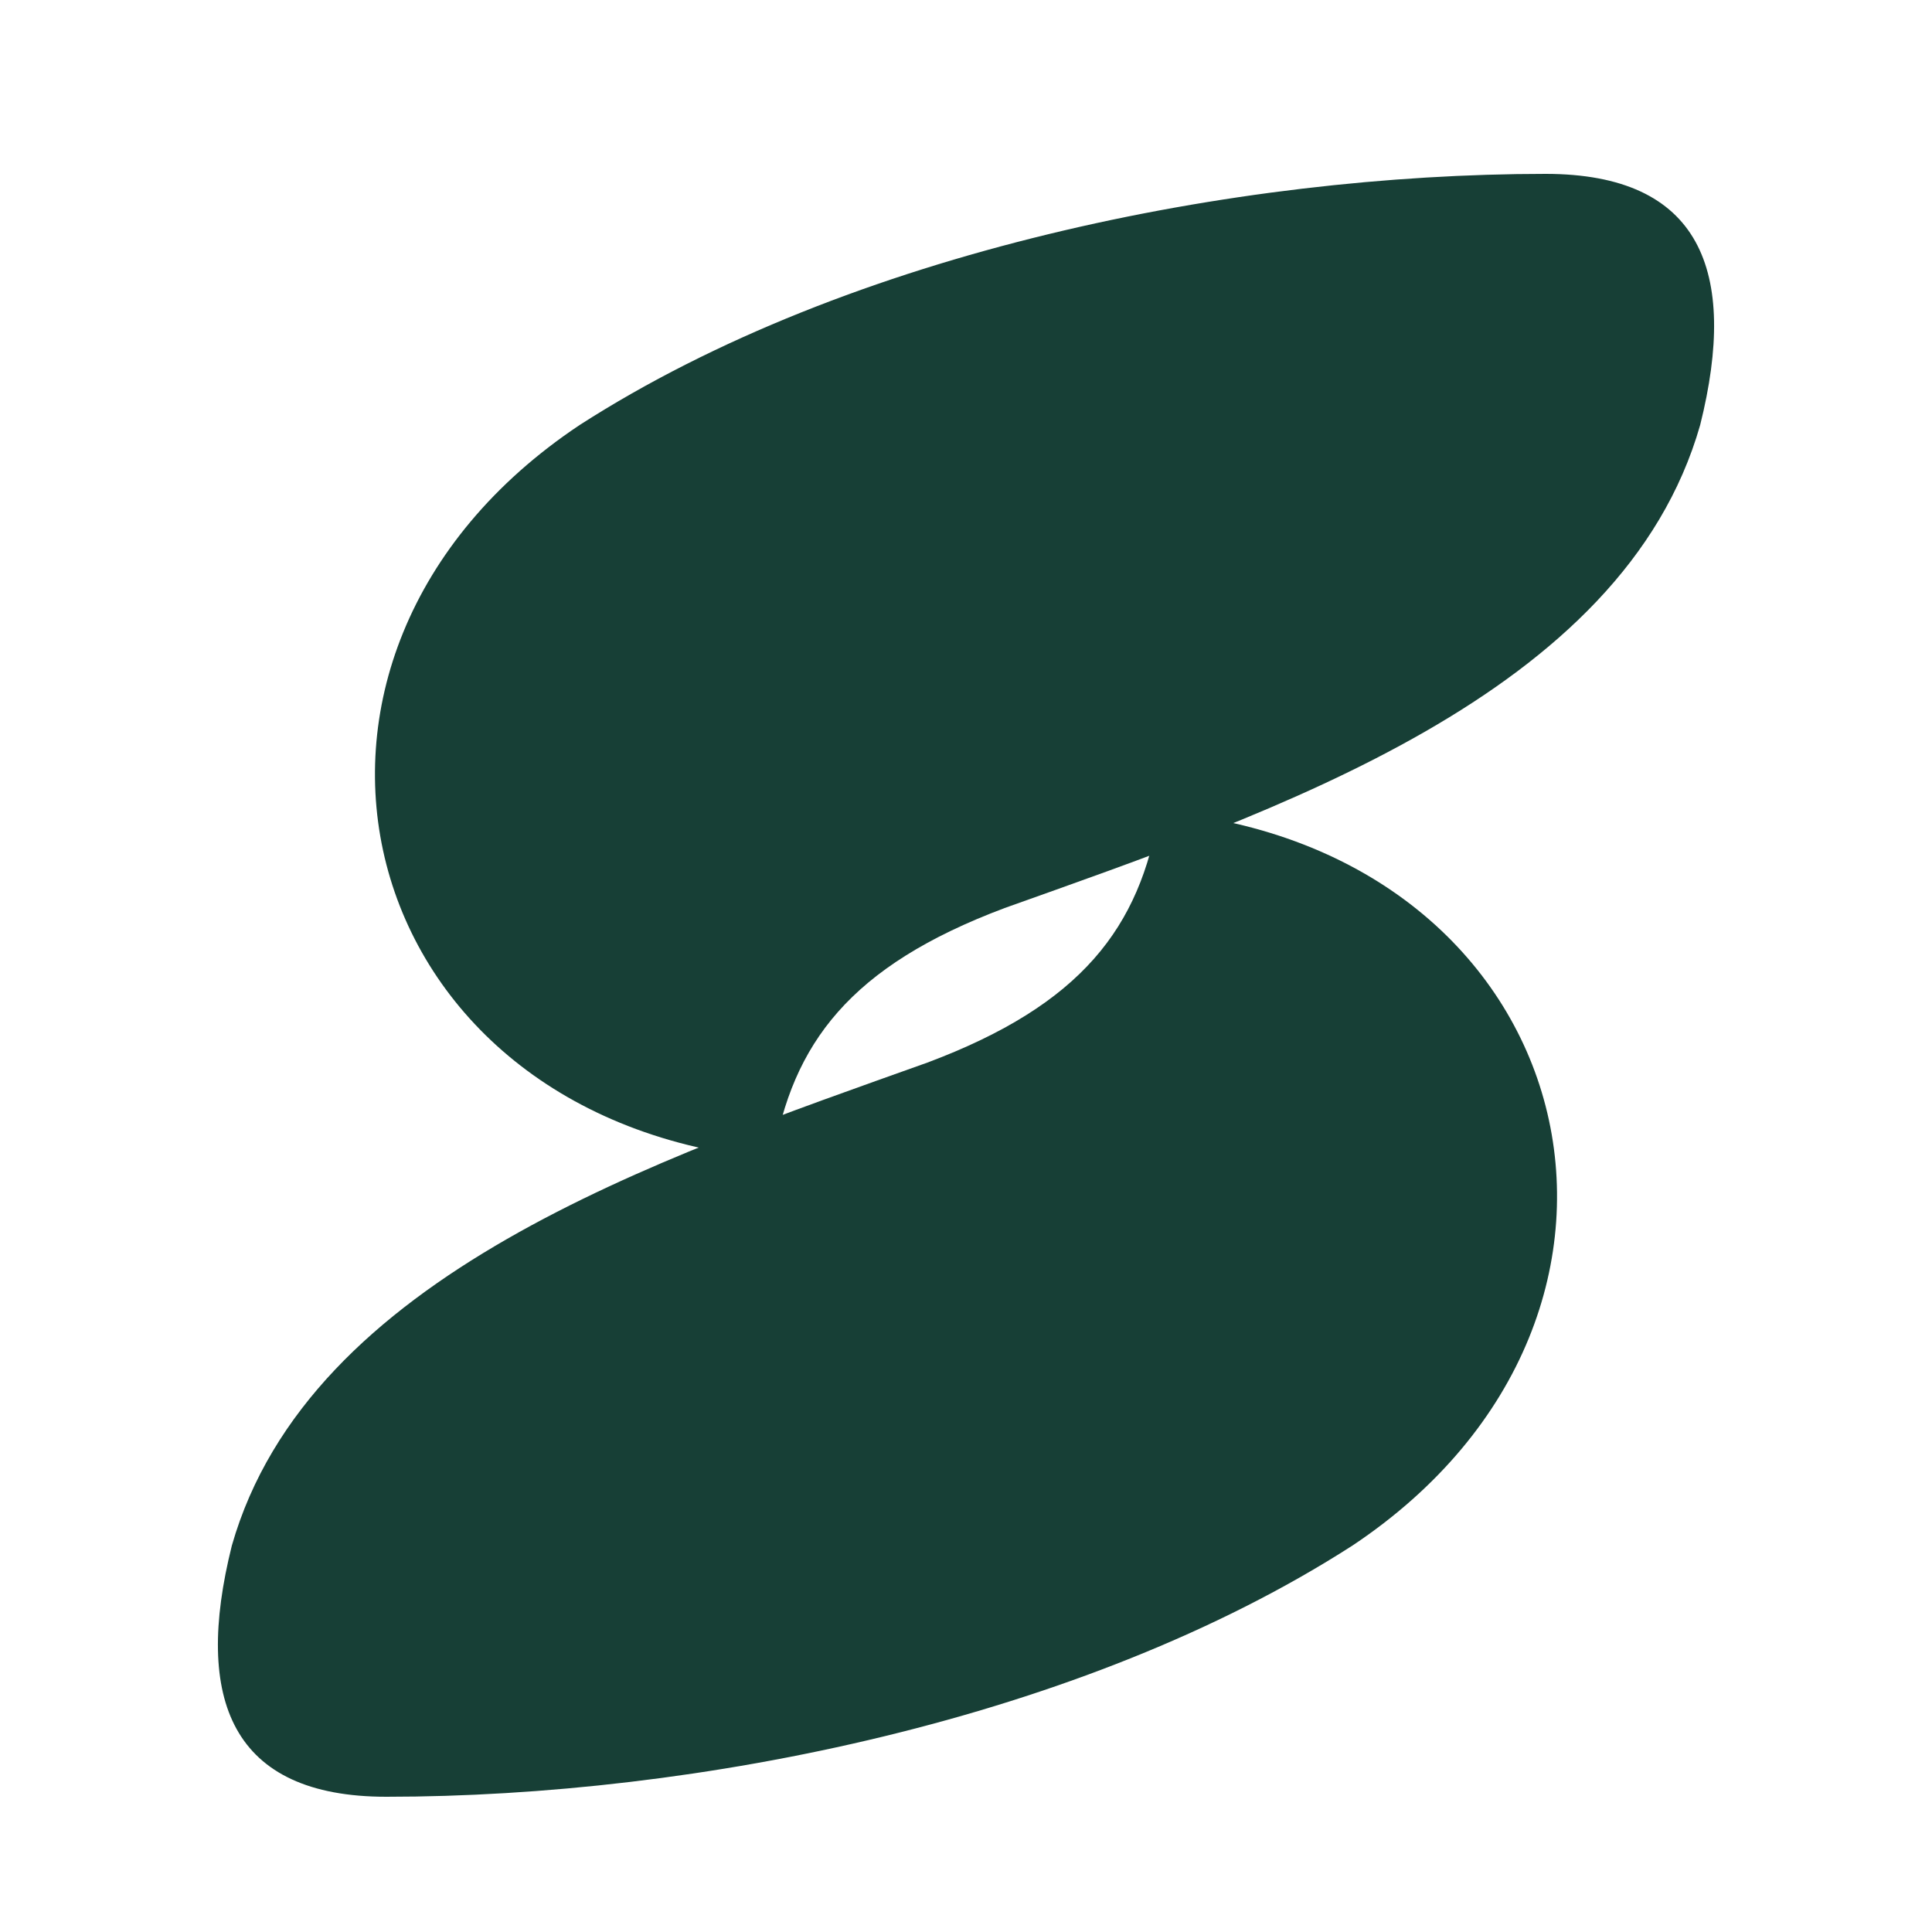
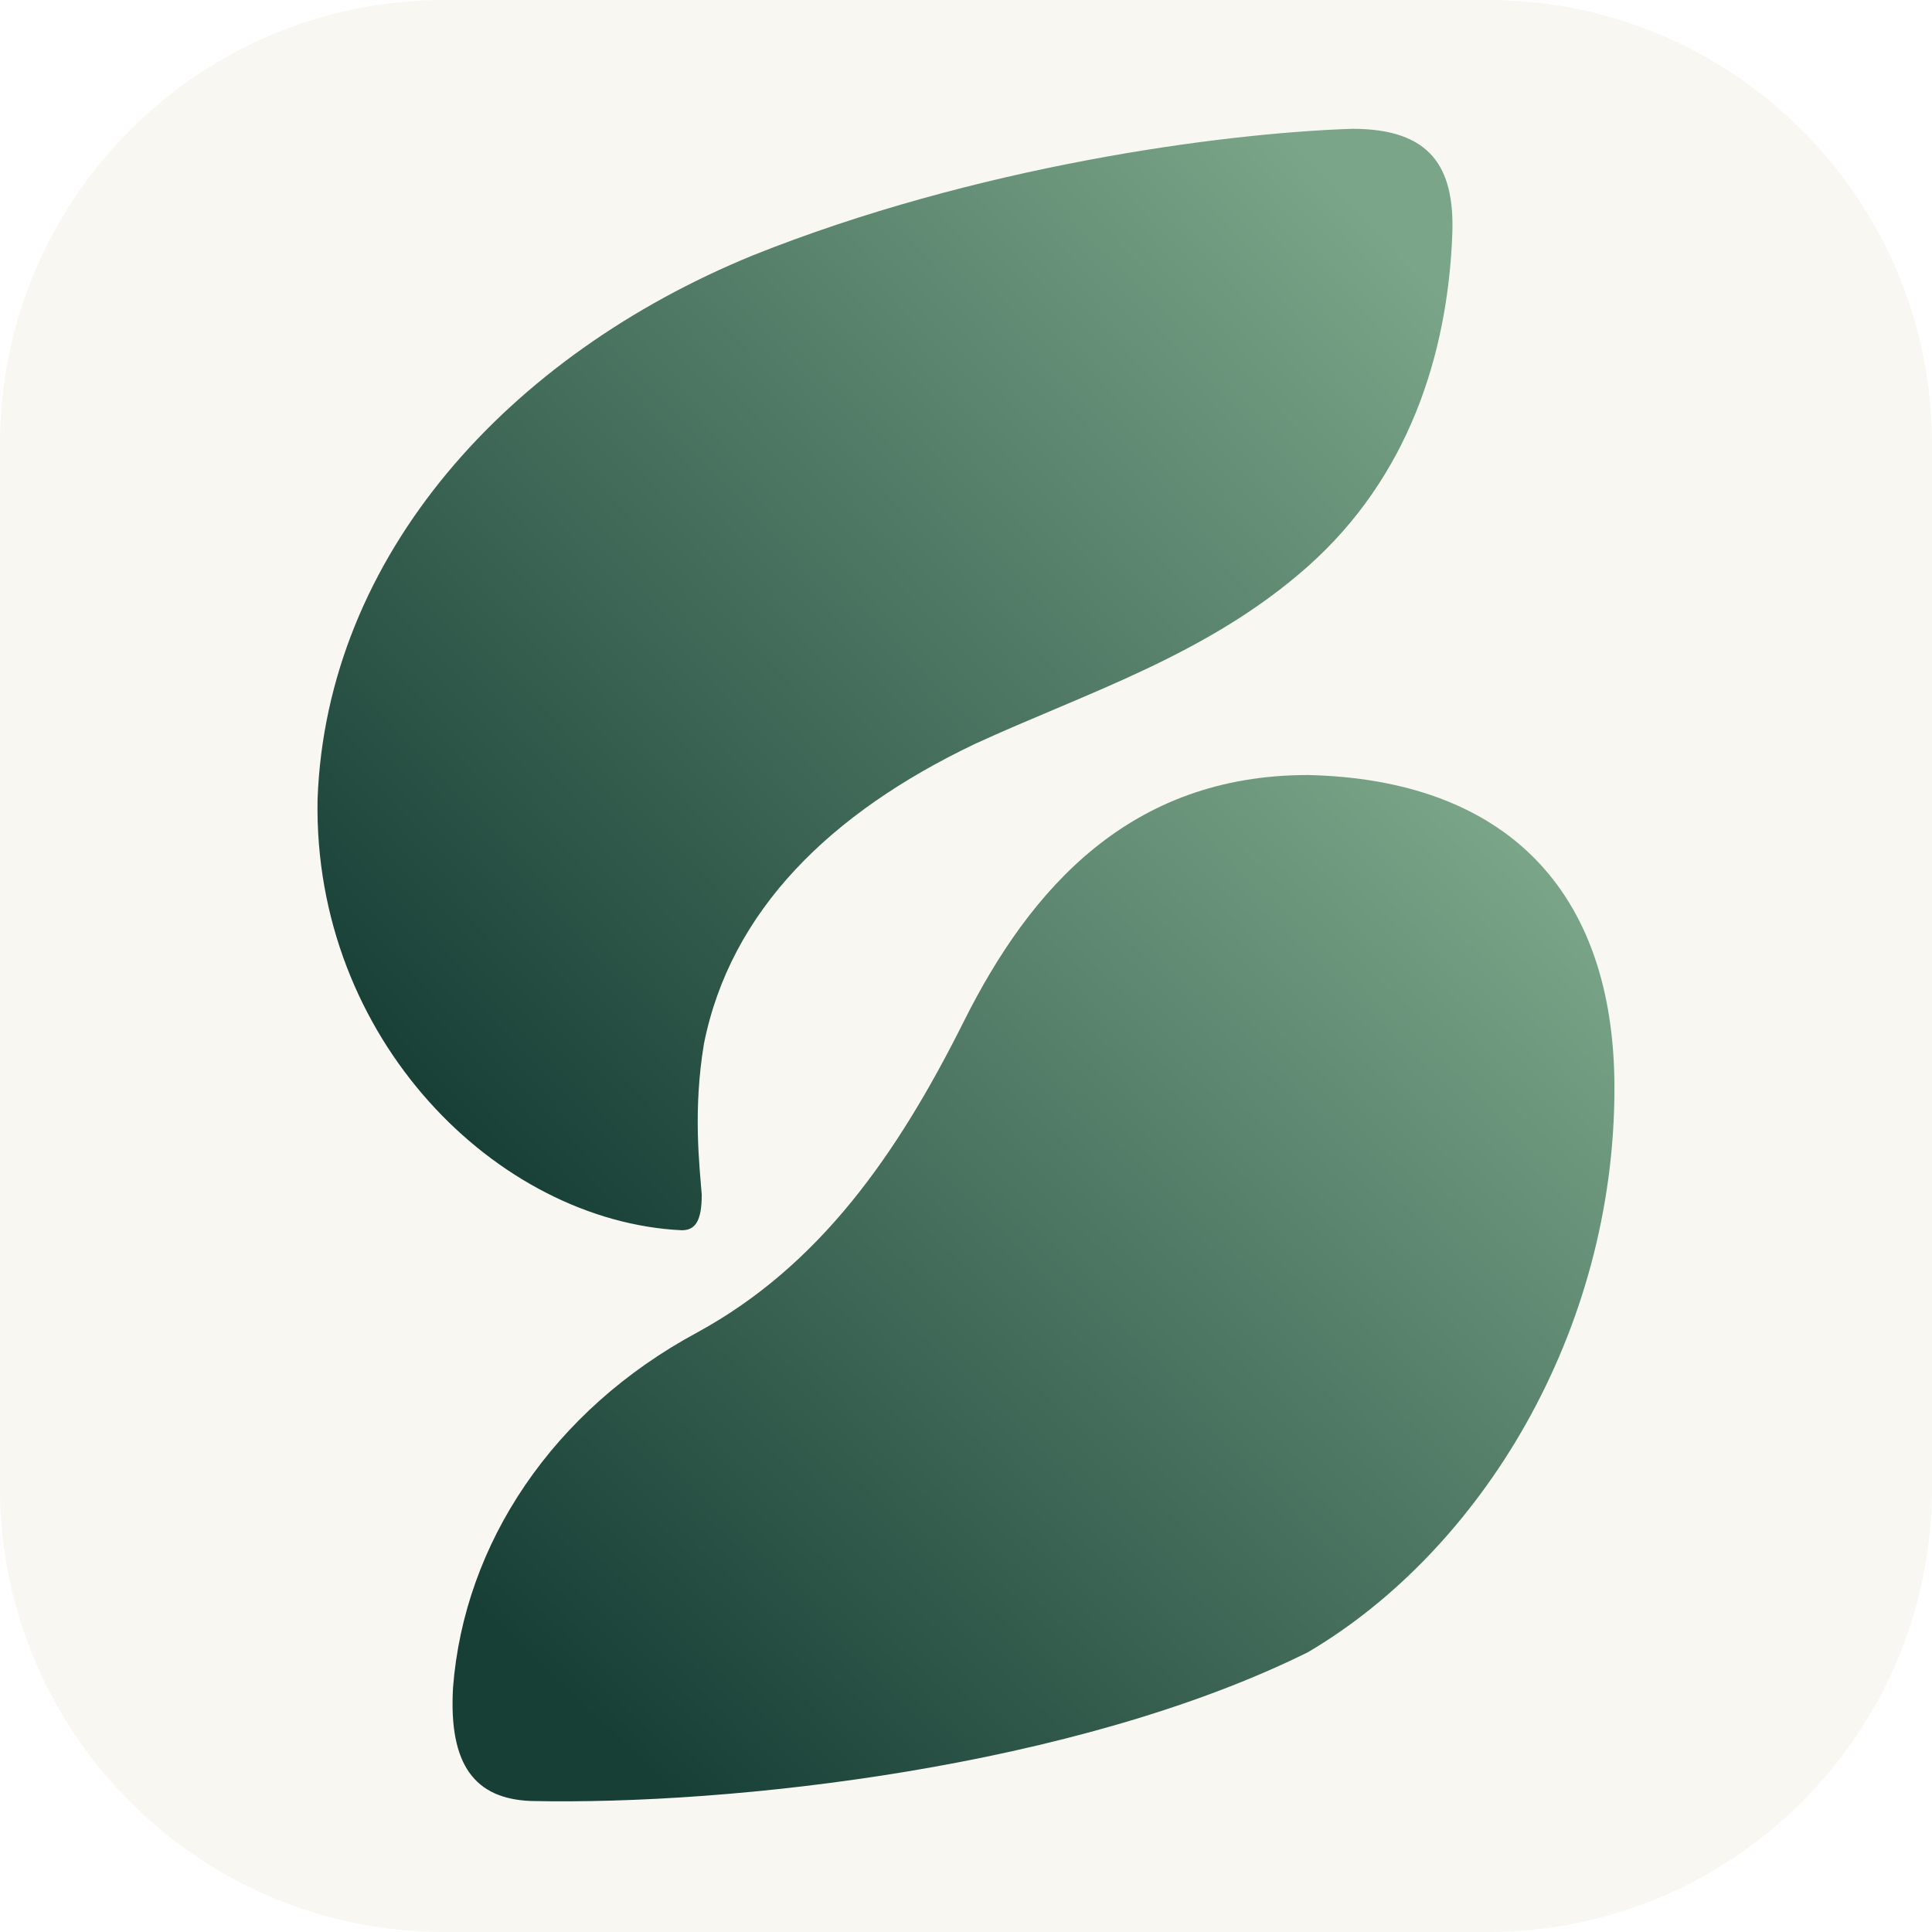
- <svg xmlns="http://www.w3.org/2000/svg" viewBox="0 0 100 100">
-   <path fill="#173f36" d="M40 60C18 58 12 34 30 22C44 13 64 9 80 9C88 9 90 14 88 22C84 36 66 42 52 47C44 50 41 54 40 60Z" />
-   <path fill="#173f36" transform="rotate(180 50 50) translate(0 -2)" d="M40 60C18 58 12 34 30 22C44 13 64 9 80 9C88 9 90 14 88 22C84 36 66 42 52 47C44 50 41 54 40 60Z" />
+ <svg xmlns="http://www.w3.org/2000/svg" viewBox="191 200 870 870">
+   <defs>
+     <linearGradient id="g" x1="0.1" y1="0.9" x2="0.95" y2="0.1">
+       <stop offset="0" stop-color="#173f36" />
+       <stop offset="1" stop-color="#7aa588" />
+     </linearGradient>
+   </defs>
+   <rect x="191" y="200" width="870" height="870" rx="200" fill="#f8f7f2" />
+   <path fill="url(#g)" d="M498 754C415 750 332 668 334 560C338 450 420 360 530 315C630 275 740 260 800 258C835 258 846 275 845 305C843 360 825 415 780 455C735 495 680 512 630 535C565 566 520 610 508 670C503 700 506 725 507 738C507 750 504 754 498 754Z" />
+   <path fill="url(#g)" d="M430 1011C520 1013 675 996 780 944C858 898 918 800 918 690C918 600 868 551 780 549C700 549 655 600 625 660C595 720 560 770 505 800C440 835 400 895 395 960C393 995 405 1010 430 1011Z" />
</svg>
